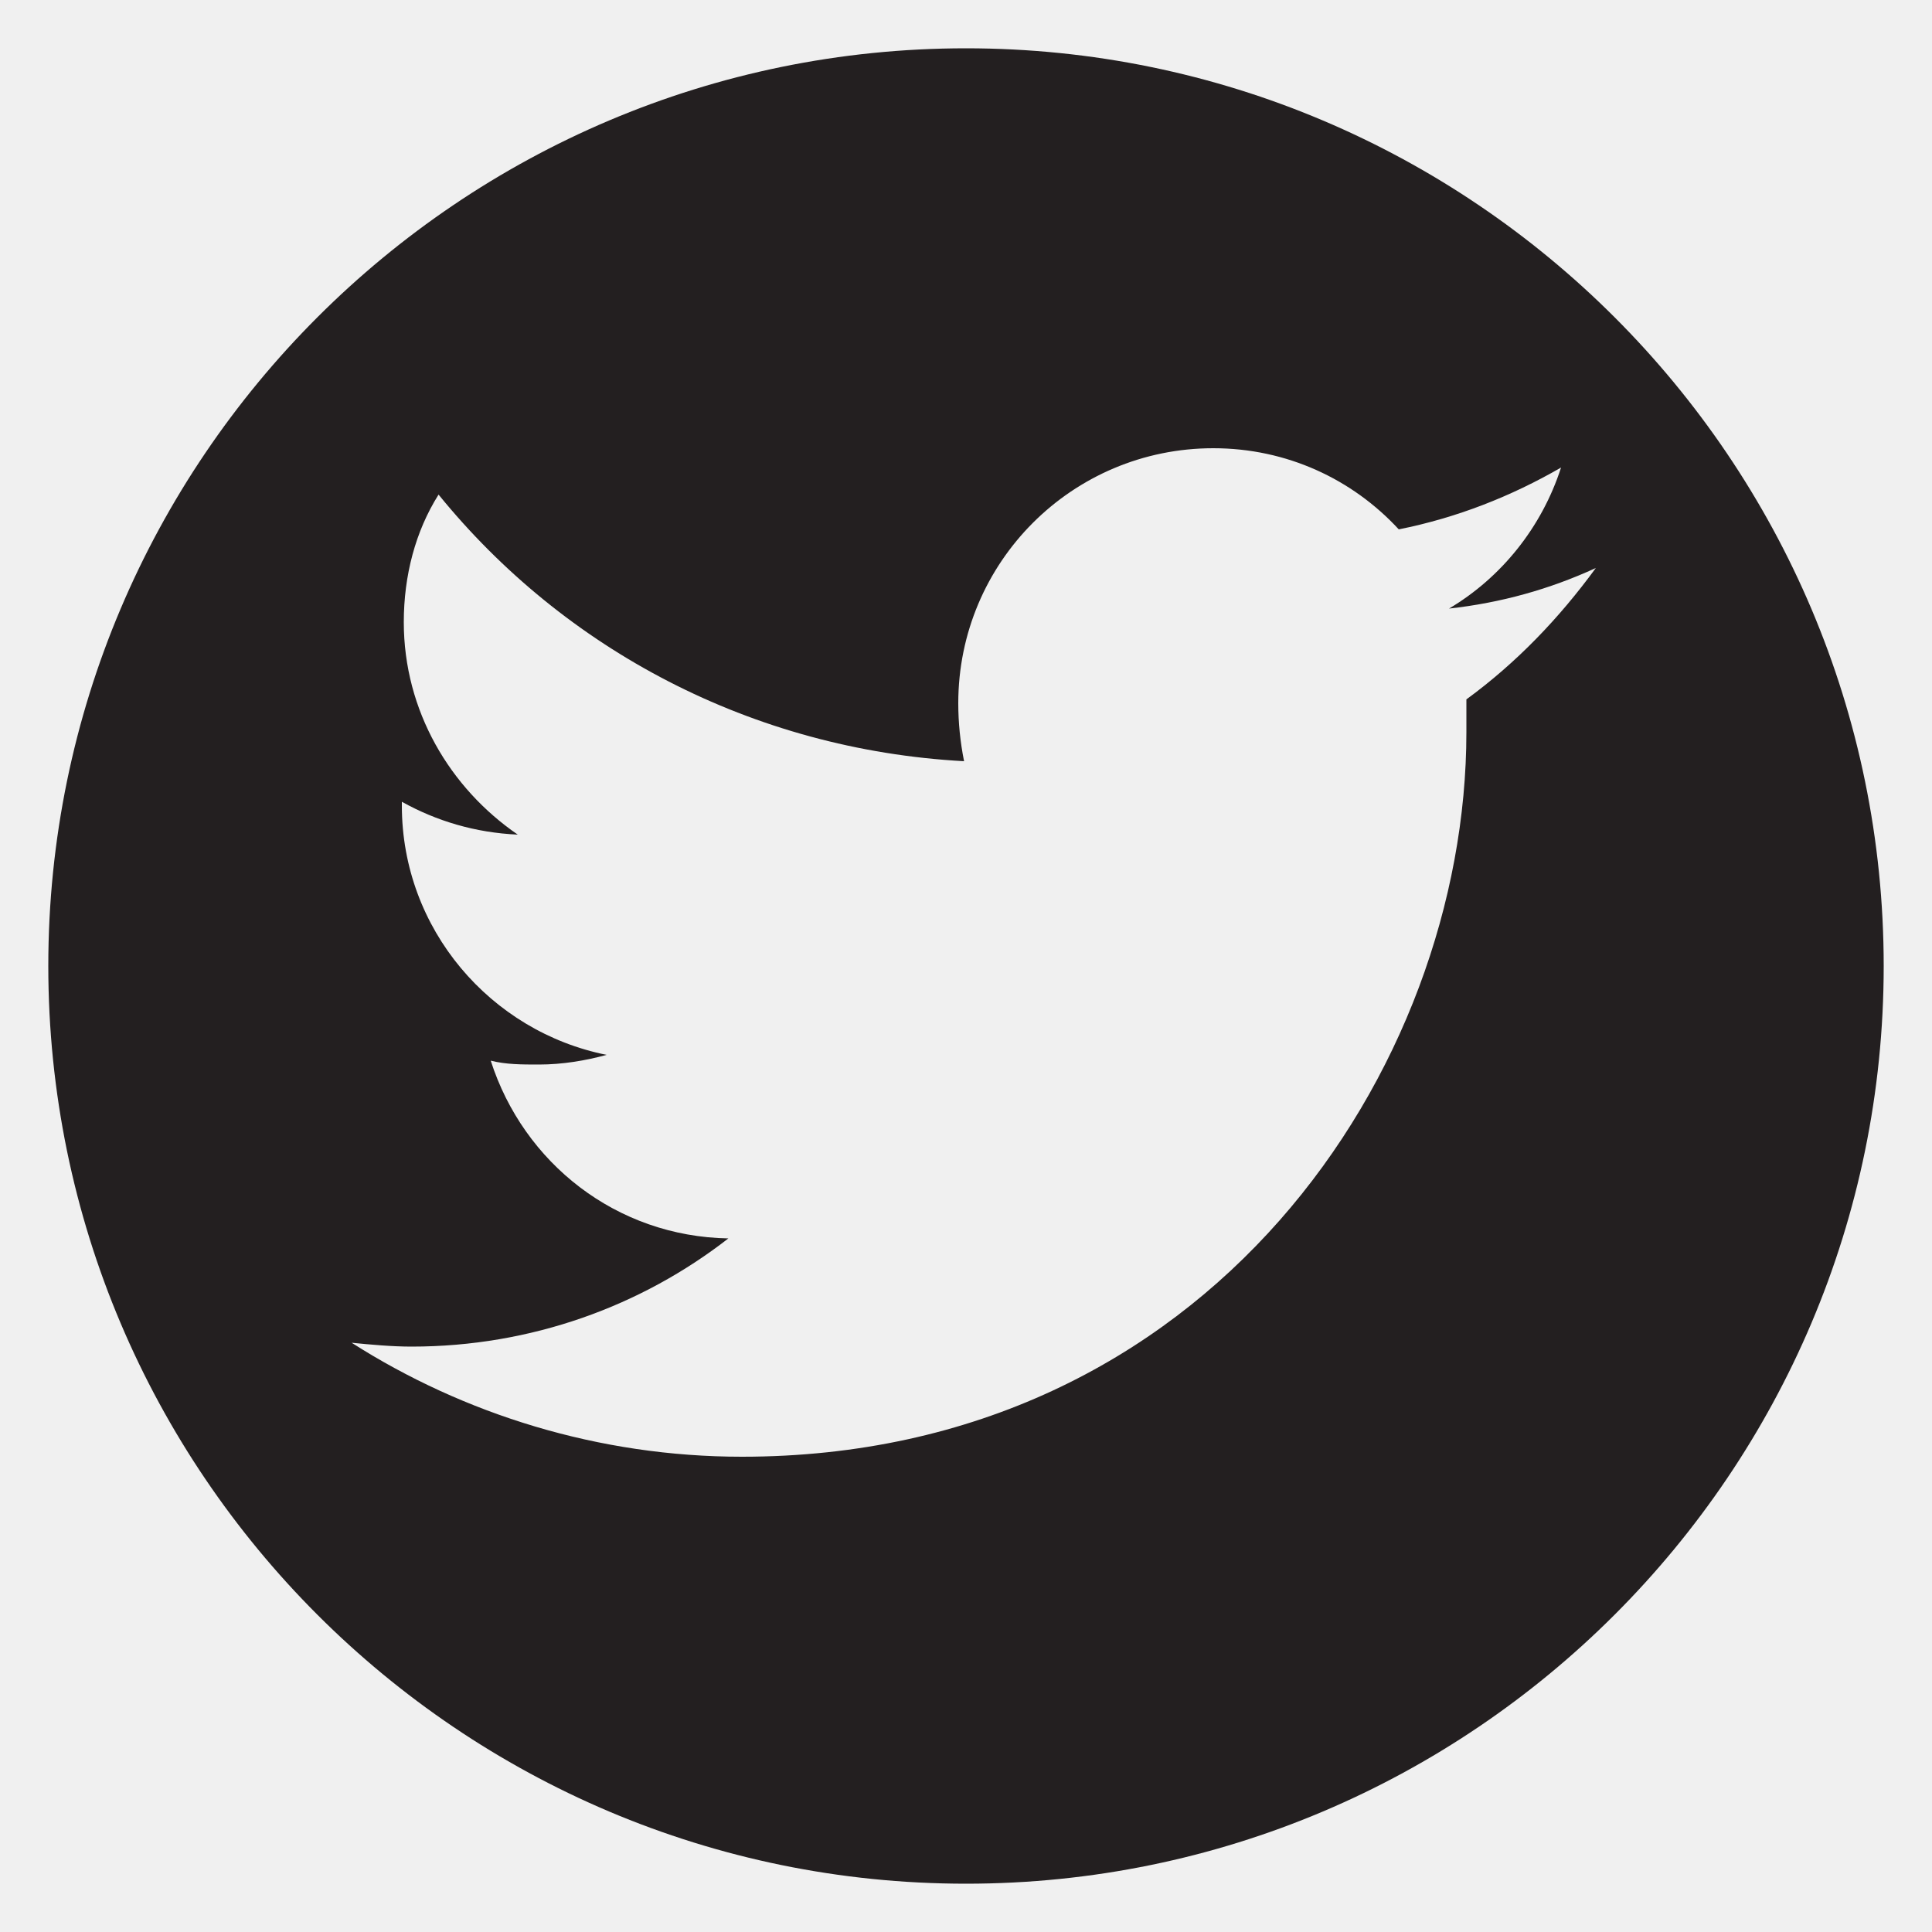
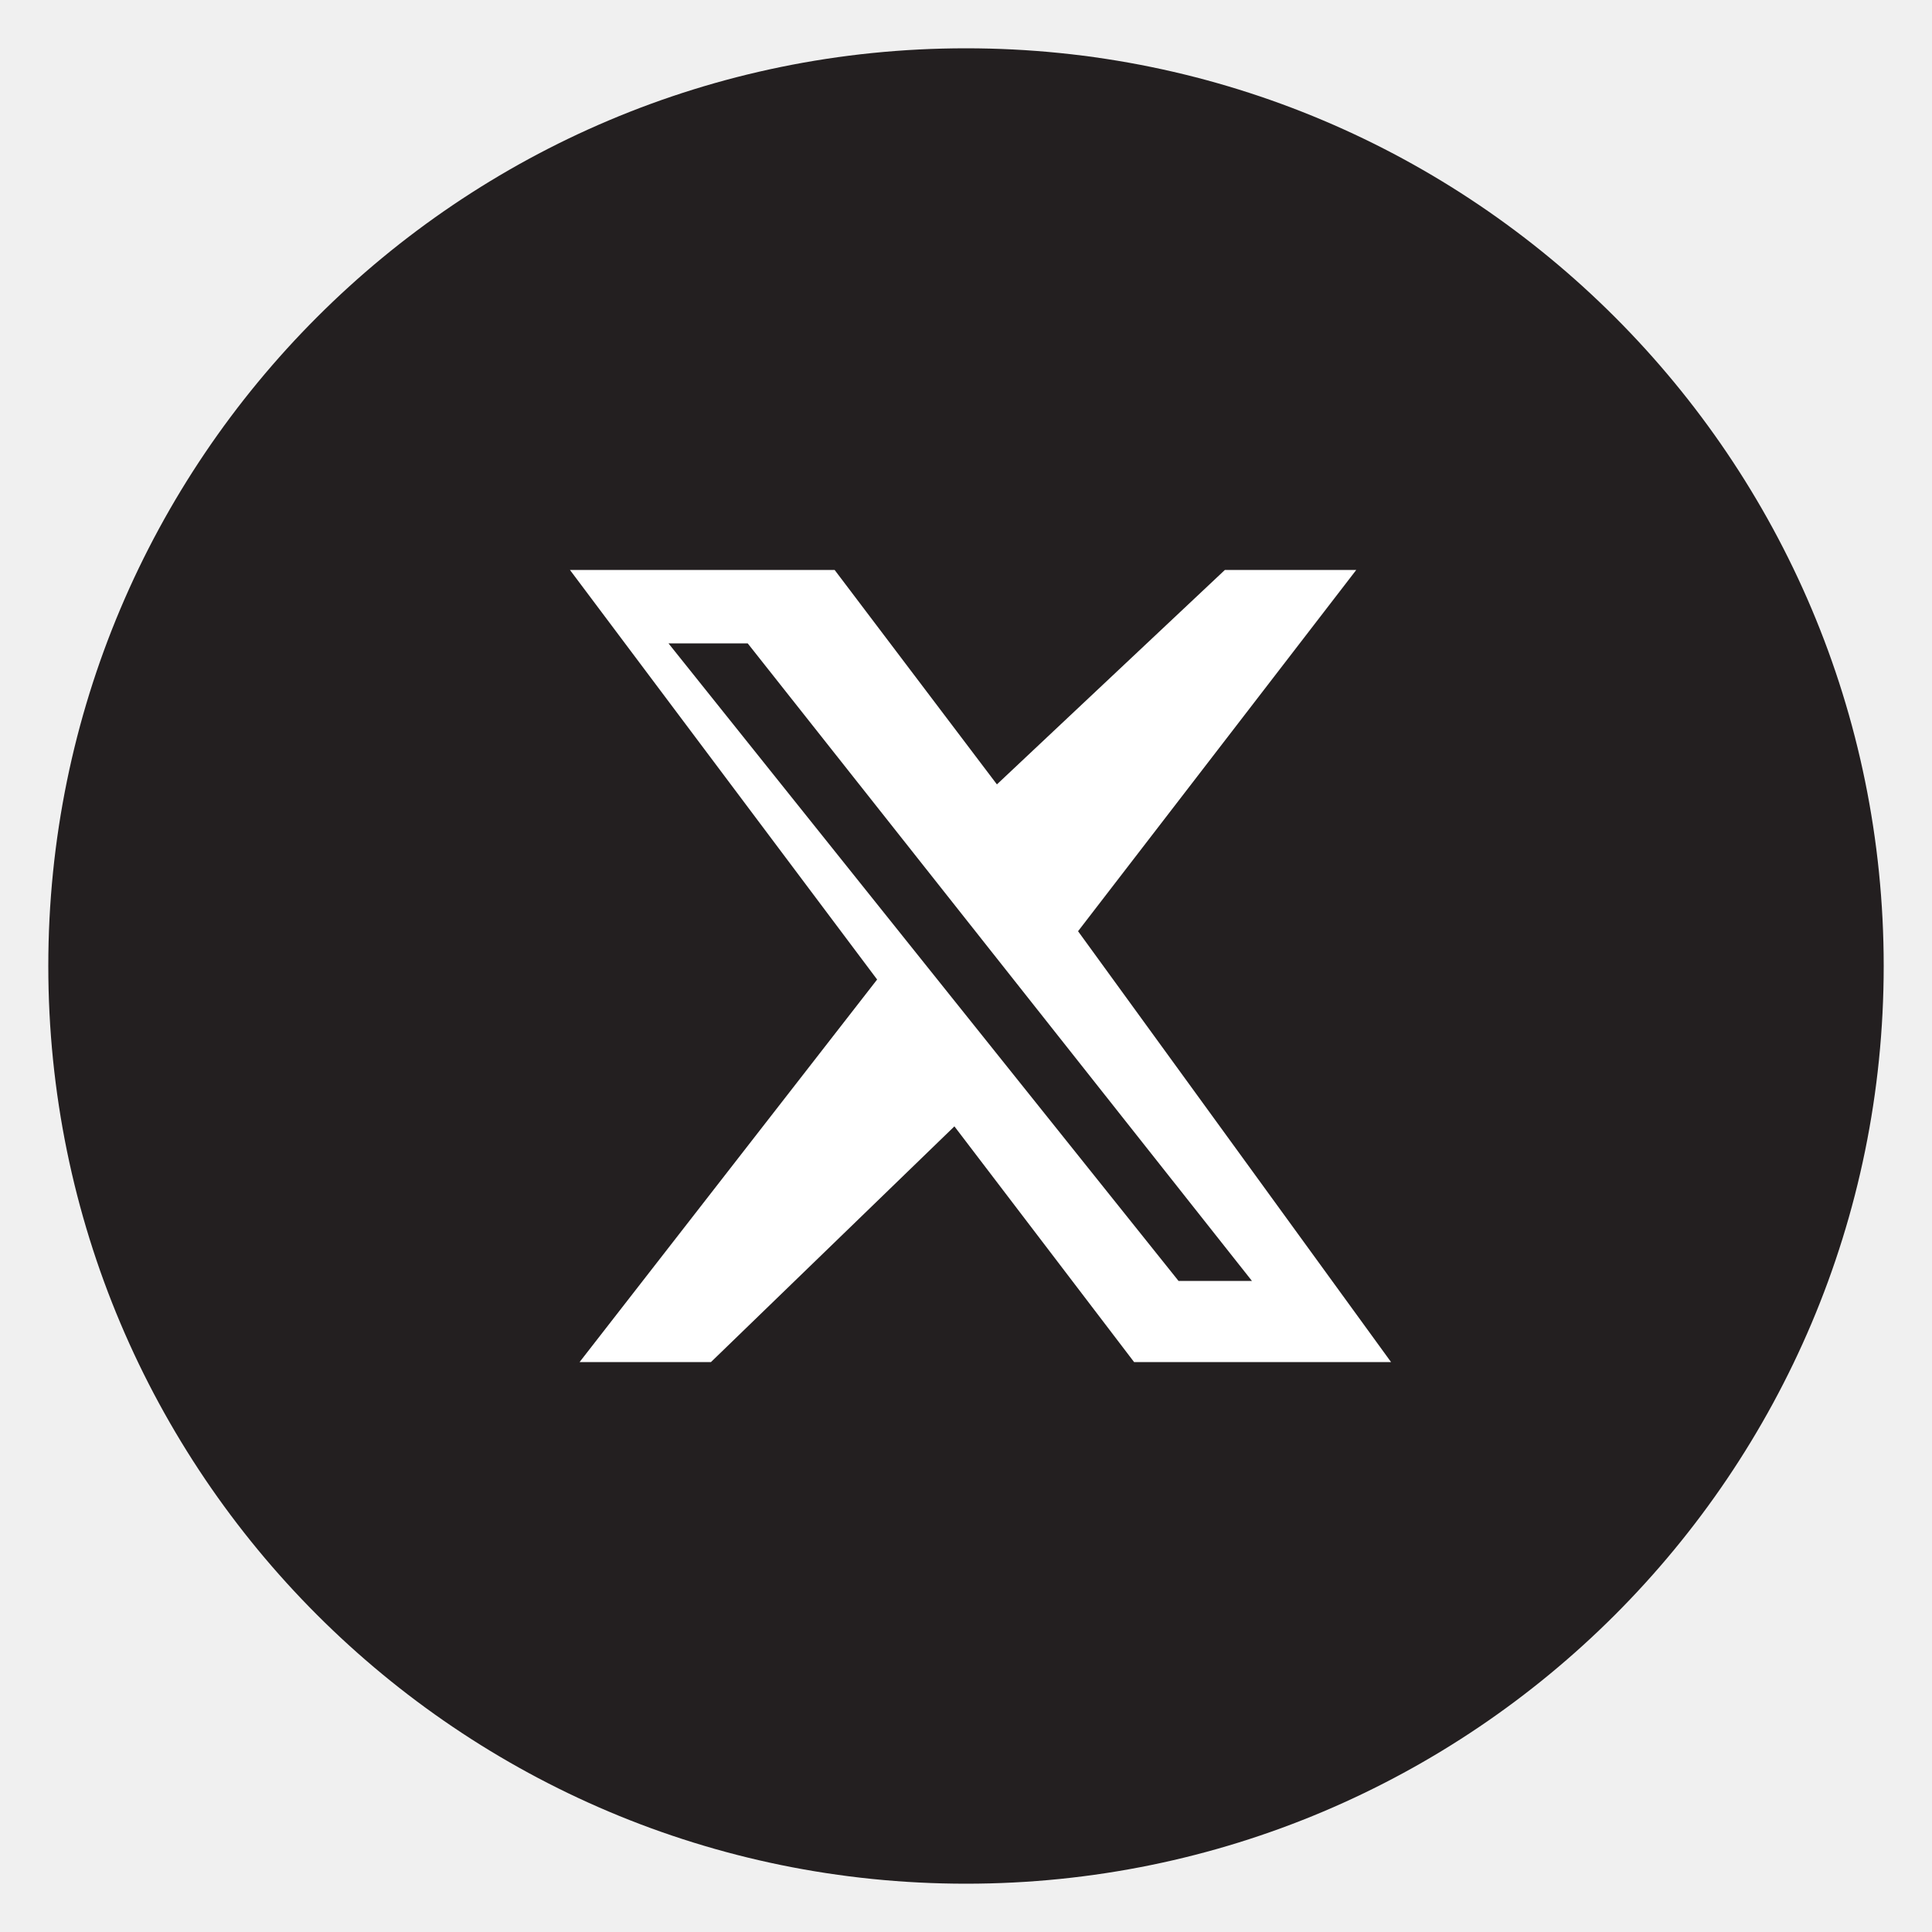
- <svg xmlns="http://www.w3.org/2000/svg" version="1.1" id="Layer_1" x="0px" y="0px" width="100px" height="100px" viewBox="0 0 100 100" enable-background="new 0 0 100 100" xml:space="preserve">
-   <path fill="#231F20" d="M75.9,36.2c0,0.6,0,1.1,0,1.7c0,17.4-13.3,37.5-37.5,37.5c-7.4,0-14.4-2.2-20.2-5.9c1,0.1,2.1,0.2,3.1,0.2  c6.2,0,11.9-2.1,16.4-5.6c-5.8-0.1-10.6-3.9-12.3-9.2c0.8,0.2,1.6,0.2,2.5,0.2c1.2,0,2.4-0.2,3.5-0.5c-6-1.2-10.6-6.5-10.6-12.9  c0-0.1,0-0.1,0-0.2c1.8,1,3.8,1.6,6,1.7c-3.5-2.4-5.9-6.4-5.9-11c0-2.4,0.6-4.7,1.8-6.6c6.5,8,16.2,13.2,27.2,13.8  c-0.2-1-0.3-2-0.3-3c0-7.3,5.9-13.2,13.2-13.2c3.8,0,7.2,1.6,9.6,4.2c3-0.6,5.8-1.7,8.4-3.2c-1,3.1-3.1,5.7-5.8,7.3  c2.7-0.3,5.2-1,7.6-2.1C80.7,32,78.5,34.3,75.9,36.2 M50,2.5C23.8,2.5,2.5,23.8,2.5,50c0,26.2,21.3,47.5,47.5,47.5  S97.5,76.2,97.5,50C97.5,23.8,76.2,2.5,50,2.5" />
+ <svg xmlns="http://www.w3.org/2000/svg" width="100" height="100" viewBox="0 0 100 100">
+   <circle cx="50" cy="50" r="47.5" fill="#231F20" />
+   <path fill="#fff" d="M63.4 29.5h6.8L55.8 48.2 72 70.5H58.7L49.4 58.3 36.8 70.5h-6.8l15.4-19.8L29.5 29.5h13.7l8.4 11.1 11.8-11.1zm-2.4 36.8h3.8L38.7 33.3h-4.1L61 66.3z" />
</svg>
